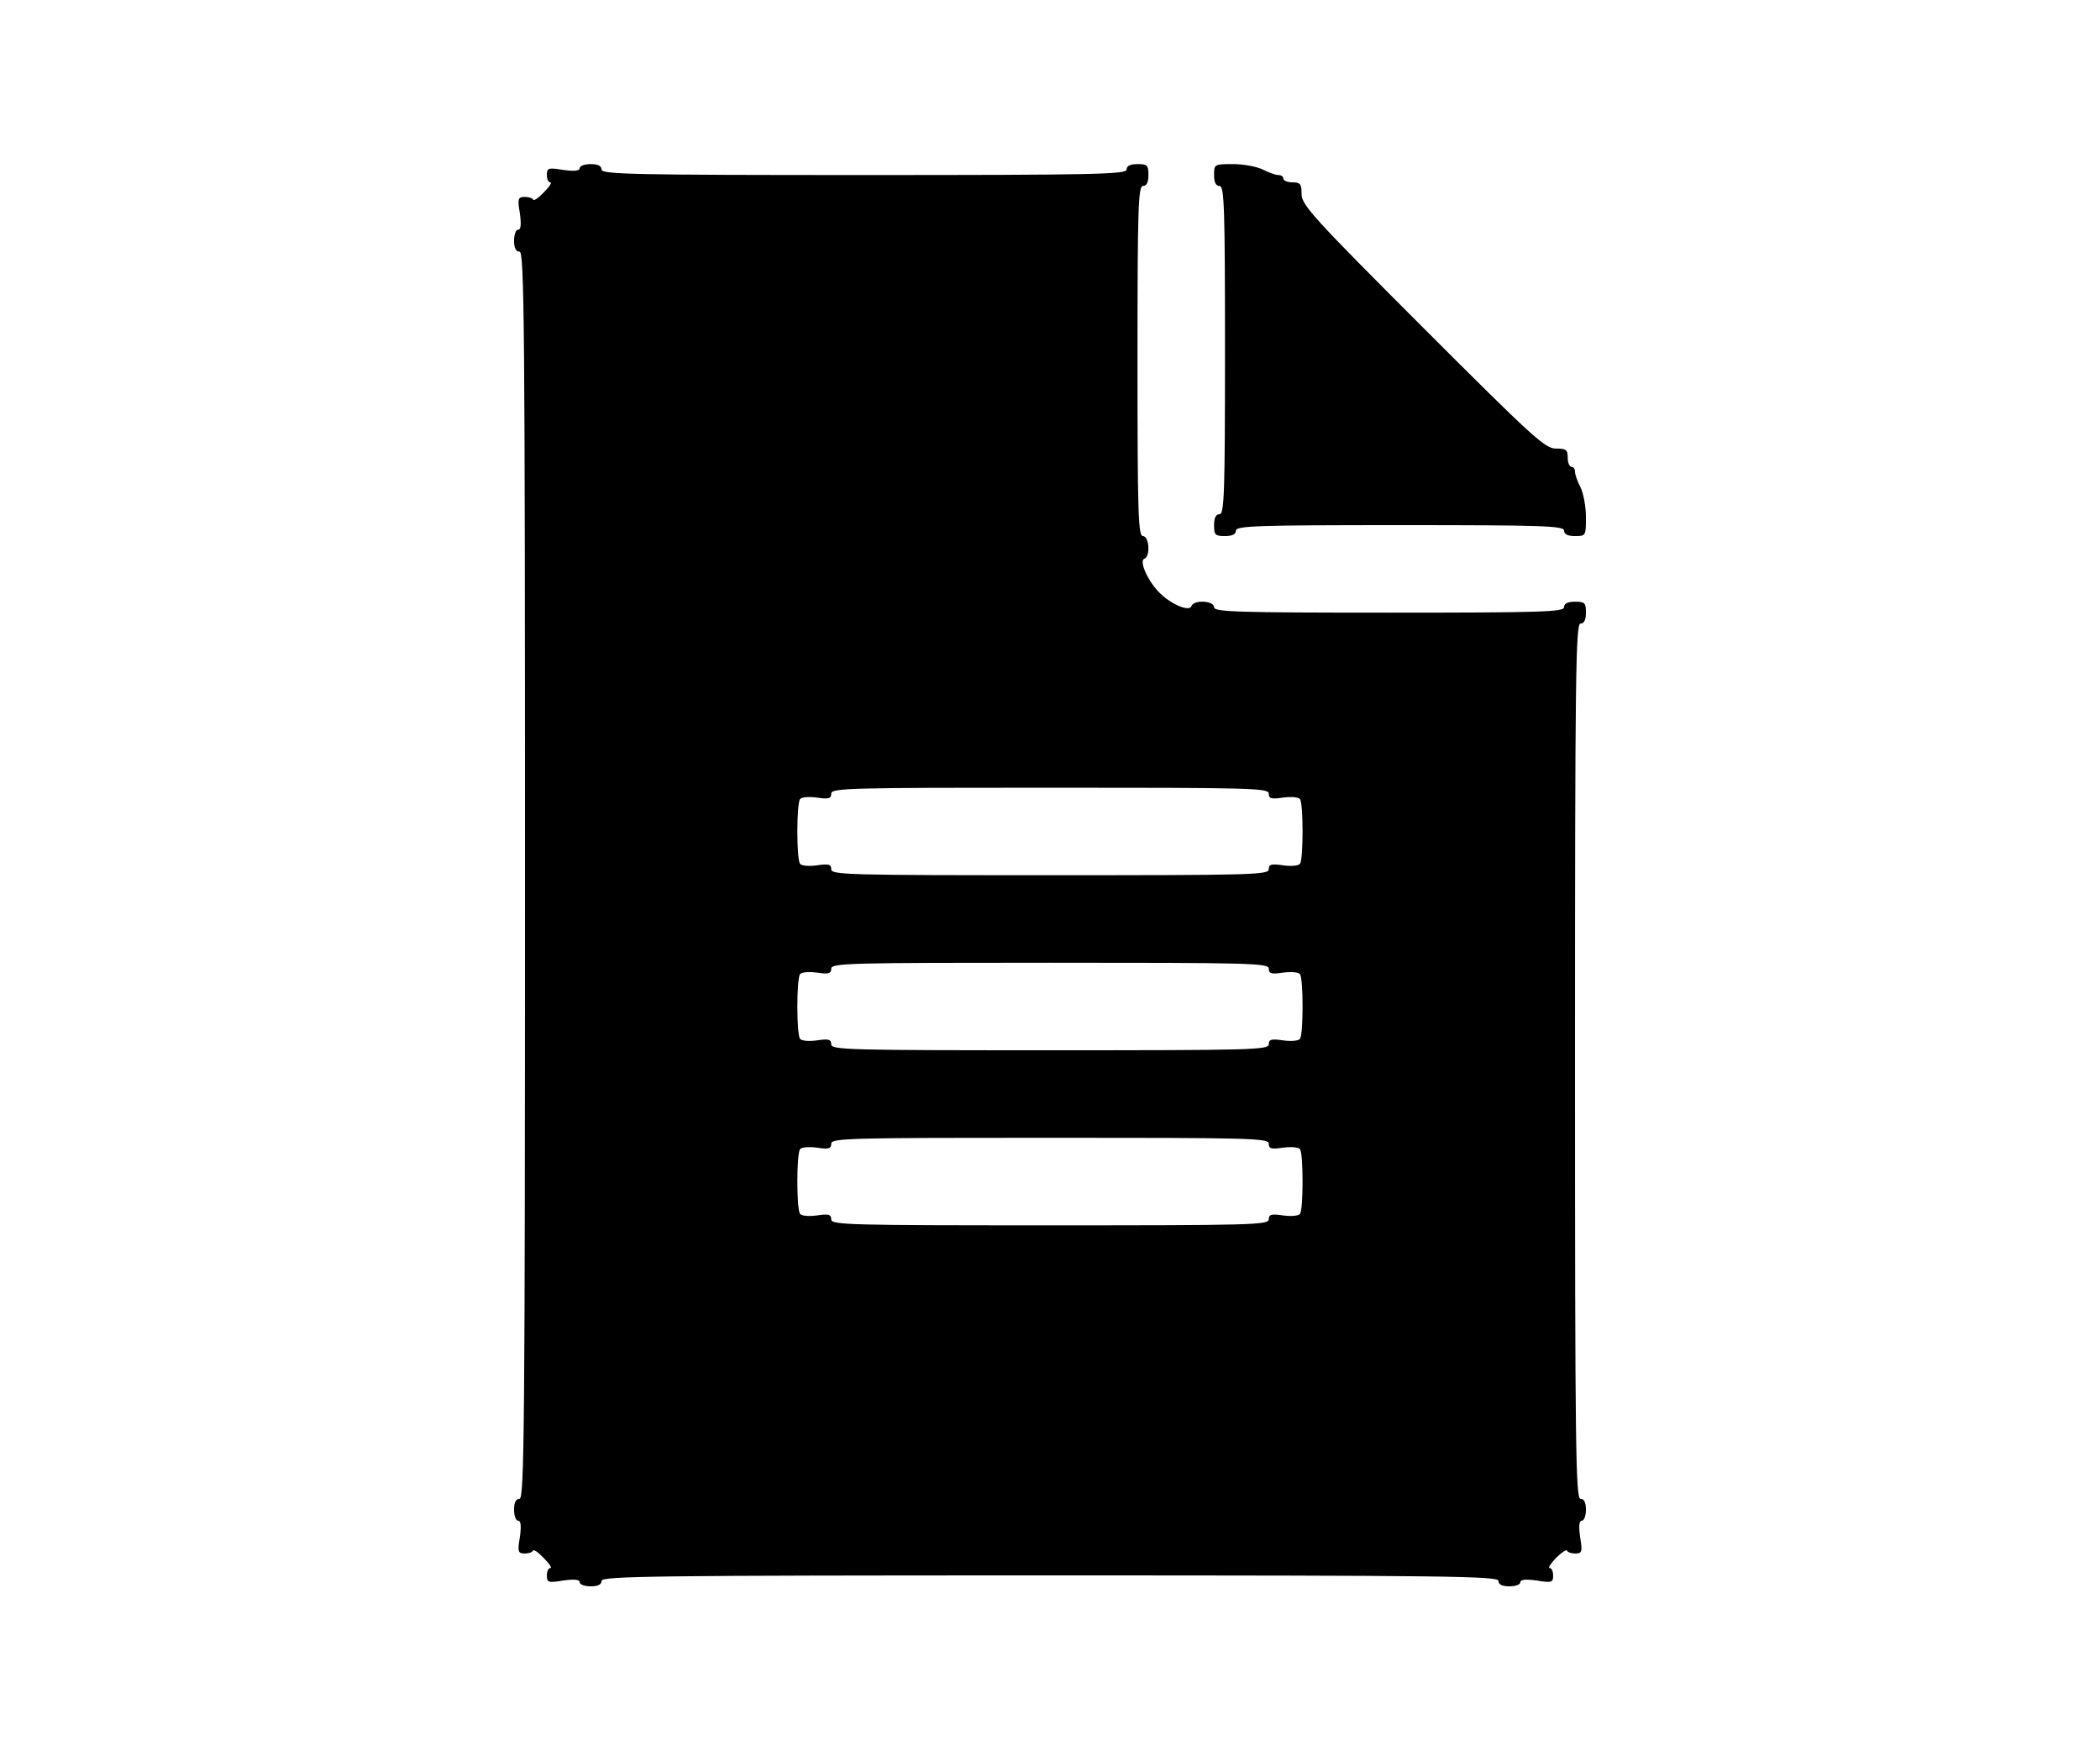
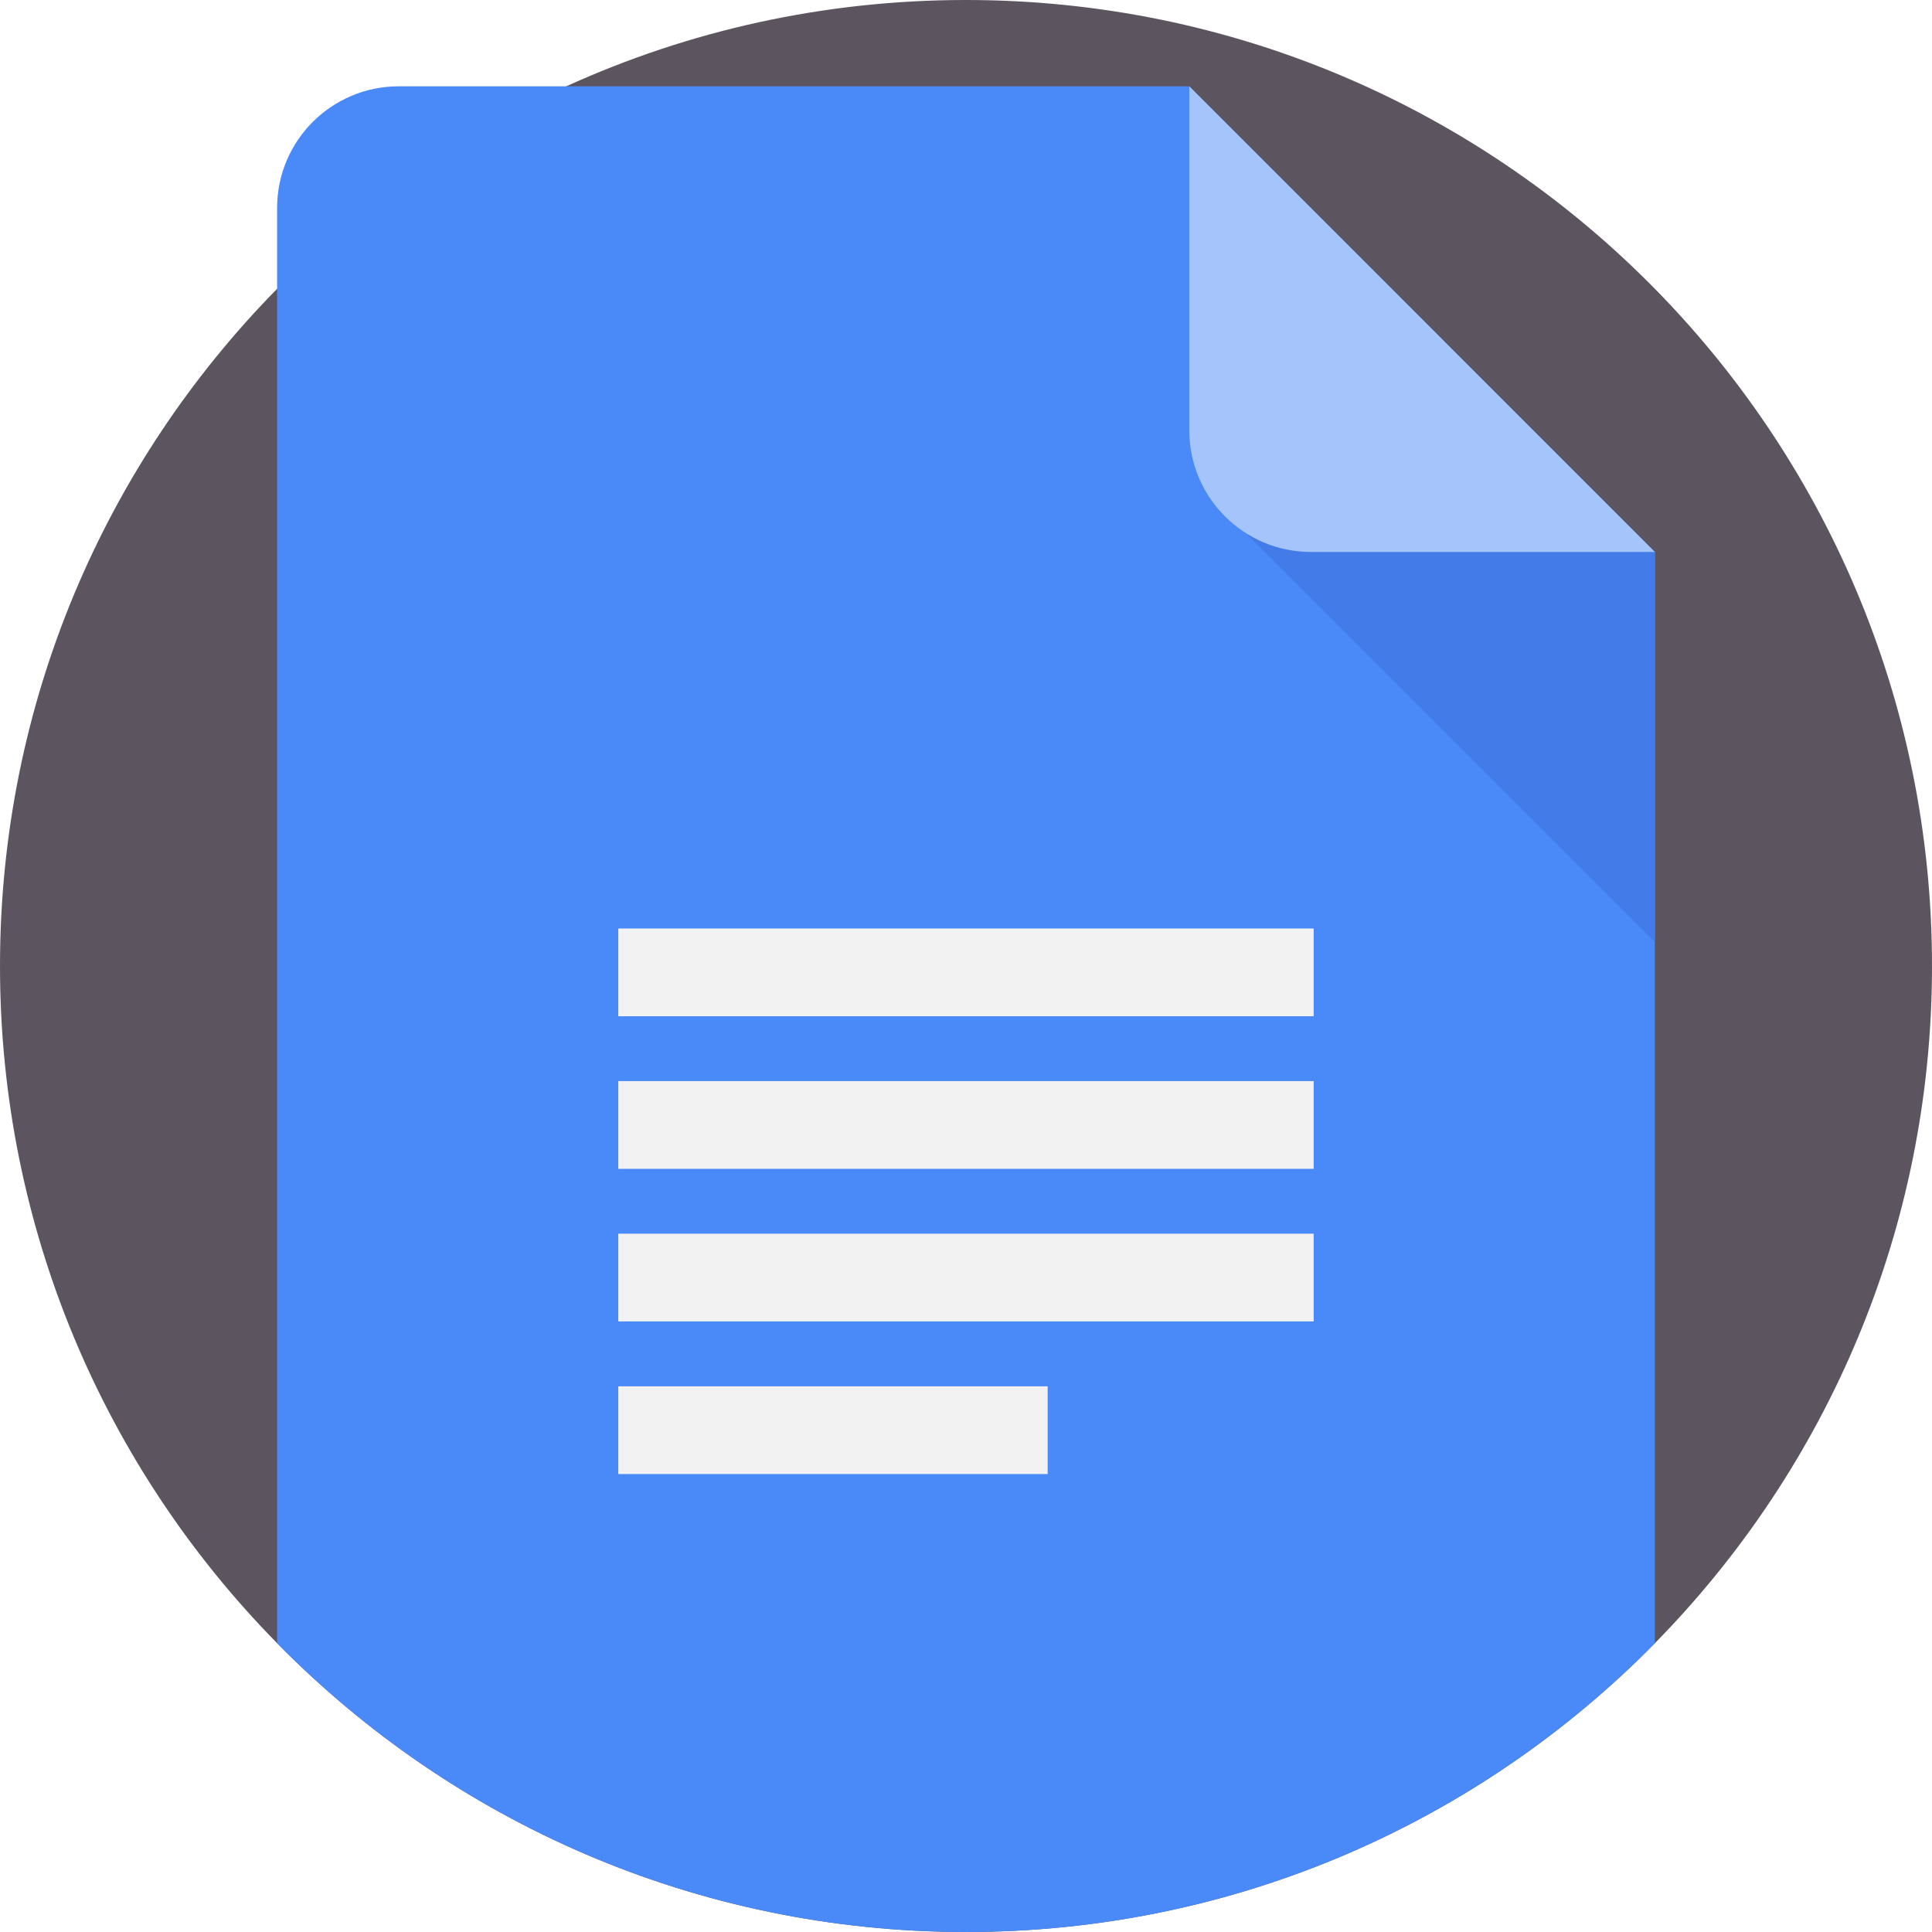
- <svg xmlns="http://www.w3.org/2000/svg" version="1.0" width="576pt" height="480pt" viewBox="0 0 576 480" preserveAspectRatio="xMidYMid meet">
-   <g transform="translate(0,480) scale(0.1,-0.1)" fill="#000000" stroke="none">
-     <path d="M1590 4339 c0 -8 -15 -9 -45 -5 -41 7 -45 5 -45 -13 0 -12 4 -21 9 -21 6 0 -2 -12 -17 -27 -15 -16 -28 -25 -30 -20 -2 4 -13 7 -23 7 -18 0 -20 -5 -13 -45 4 -30 3 -45 -5 -45 -6 0 -11 -13 -11 -30 0 -20 5 -30 15 -30 13 0 15 -197 15 -1710 0 -1513 -2 -1710 -15 -1710 -10 0 -15 -10 -15 -30 0 -16 5 -30 11 -30 8 0 9 -15 5 -45 -7 -40 -5 -45 13 -45 10 0 21 3 23 8 2 4 15 -5 30 -21 15 -15 23 -27 17 -27 -5 0 -9 -9 -9 -21 0 -18 4 -20 45 -13 30 4 45 3 45 -5 0 -6 14 -11 30 -11 20 0 30 5 30 15 0 13 143 15 1230 15 1087 0 1230 -2 1230 -15 0 -10 10 -15 30 -15 17 0 30 5 30 11 0 8 15 9 45 5 41 -7 45 -5 45 13 0 12 -4 21 -9 21 -6 0 2 12 17 28 15 15 29 24 30 20 2 -5 13 -8 23 -8 18 0 20 5 13 45 -4 30 -3 45 5 45 6 0 11 14 11 30 0 20 -5 30 -15 30 -13 0 -15 140 -15 1200 0 1060 2 1200 15 1200 10 0 15 10 15 30 0 27 -3 30 -30 30 -20 0 -30 -5 -30 -15 0 -13 -60 -15 -480 -15 -420 0 -480 2 -480 15 0 18 -56 21 -62 3 -6 -17 -59 6 -91 40 -31 33 -53 85 -38 90 17 6 13 62 -4 62 -13 0 -15 60 -15 480 0 420 2 480 15 480 10 0 15 10 15 30 0 27 -3 30 -30 30 -20 0 -30 -5 -30 -15 0 -13 -87 -15 -720 -15 -633 0 -720 2 -720 15 0 10 -10 15 -30 15 -16 0 -30 -5 -30 -11z m1890 -1715 c0 -14 7 -16 40 -11 23 3 43 1 46 -5 9 -14 9 -162 0 -176 -3 -6 -23 -8 -46 -5 -33 5 -40 3 -40 -11 0 -15 -52 -16 -600 -16 -548 0 -600 1 -600 16 0 14 -7 16 -40 11 -23 -3 -43 -1 -46 5 -4 6 -7 45 -7 88 0 43 3 82 7 88 3 6 23 8 46 5 33 -5 40 -3 40 11 0 15 52 16 600 16 548 0 600 -1 600 -16z m0 -480 c0 -14 7 -16 40 -11 23 3 43 1 46 -5 9 -14 9 -162 0 -176 -3 -6 -23 -8 -46 -5 -33 5 -40 3 -40 -11 0 -15 -52 -16 -600 -16 -548 0 -600 1 -600 16 0 14 -7 16 -40 11 -23 -3 -43 -1 -46 5 -4 6 -7 45 -7 88 0 43 3 82 7 88 3 6 23 8 46 5 33 -5 40 -3 40 11 0 15 52 16 600 16 548 0 600 -1 600 -16z m0 -480 c0 -14 7 -16 40 -11 23 3 43 1 46 -5 9 -14 9 -162 0 -176 -3 -6 -23 -8 -46 -5 -33 5 -40 3 -40 -11 0 -15 -52 -16 -600 -16 -548 0 -600 1 -600 16 0 14 -7 16 -40 11 -23 -3 -43 -1 -46 5 -4 6 -7 45 -7 88 0 43 3 82 7 88 3 6 23 8 46 5 33 -5 40 -3 40 11 0 15 52 16 600 16 548 0 600 -1 600 -16z" />
-     <path d="M3330 4320 c0 -20 5 -30 15 -30 13 0 15 -57 15 -450 0 -393 -2 -450 -15 -450 -10 0 -15 -10 -15 -30 0 -27 3 -30 30 -30 20 0 30 5 30 15 0 13 57 15 450 15 393 0 450 -2 450 -15 0 -10 10 -15 30 -15 30 0 30 1 30 53 0 28 -7 65 -15 81 -8 15 -15 35 -15 42 0 8 -4 14 -10 14 -5 0 -10 11 -10 25 0 22 -4 25 -33 25 -29 0 -64 32 -365 333 -300 300 -332 335 -332 365 0 27 -3 32 -25 32 -14 0 -25 5 -25 10 0 6 -6 10 -14 10 -7 0 -27 7 -42 15 -16 8 -53 15 -81 15 -52 0 -53 0 -53 -30z" />
+ <svg xmlns="http://www.w3.org/2000/svg" version="1.1" id="Capa_1" x="0px" y="0px" viewBox="0 0 512 512" style="enable-background:new 0 0 512 512;" xml:space="preserve">
+   <path style="fill:#5C5560;" d="M512,256c0,69.904-28.024,133.277-73.446,179.472C392.108,482.711,327.471,512,256,512  c-71.481,0-136.119-29.299-182.565-76.539C28.014,389.266,0,325.904,0,256S28.014,122.734,73.435,76.539  c21.901-22.277,47.846-40.563,76.643-53.666C182.356,8.182,218.216,0,256,0C397.385,0,512,114.615,512,256z" />
+   <path style="fill:#4989F8;" d="M438.554,146.275v289.196C392.108,482.711,327.471,512,256,512  c-71.481,0-136.119-29.299-182.565-76.539V55.118c0-17.805,14.43-32.246,32.246-32.246h209.492L438.554,146.275z" />
+   <polygon style="fill:#437CE9;" points="438.557,146.277 438.557,249.699 330.054,141.196 341.37,127.229 " />
+   <path style="fill:#A5C4FC;" d="M438.557,146.277h-91.139c-17.808,0-32.243-14.436-32.243-32.243V22.877L438.557,146.277z" />
+   <g>
+     <rect x="163.85" y="246.063" style="fill:#F2F2F2;" width="184.289" height="23.251" />
+     <rect x="163.85" y="367.386" style="fill:#F2F2F2;" width="113.789" height="23.251" />
+     <rect x="163.85" y="326.938" style="fill:#F2F2F2;" width="184.289" height="23.251" />
+     <rect x="163.85" y="286.501" style="fill:#F2F2F2;" width="184.289" height="23.251" />
  </g>
+   <g>
+ </g>
+   <g>
+ </g>
+   <g>
+ </g>
+   <g>
+ </g>
+   <g>
+ </g>
+   <g>
+ </g>
+   <g>
+ </g>
+   <g>
+ </g>
+   <g>
+ </g>
+   <g>
+ </g>
+   <g>
+ </g>
+   <g>
+ </g>
+   <g>
+ </g>
+   <g>
+ </g>
+   <g>
+ </g>
</svg>
